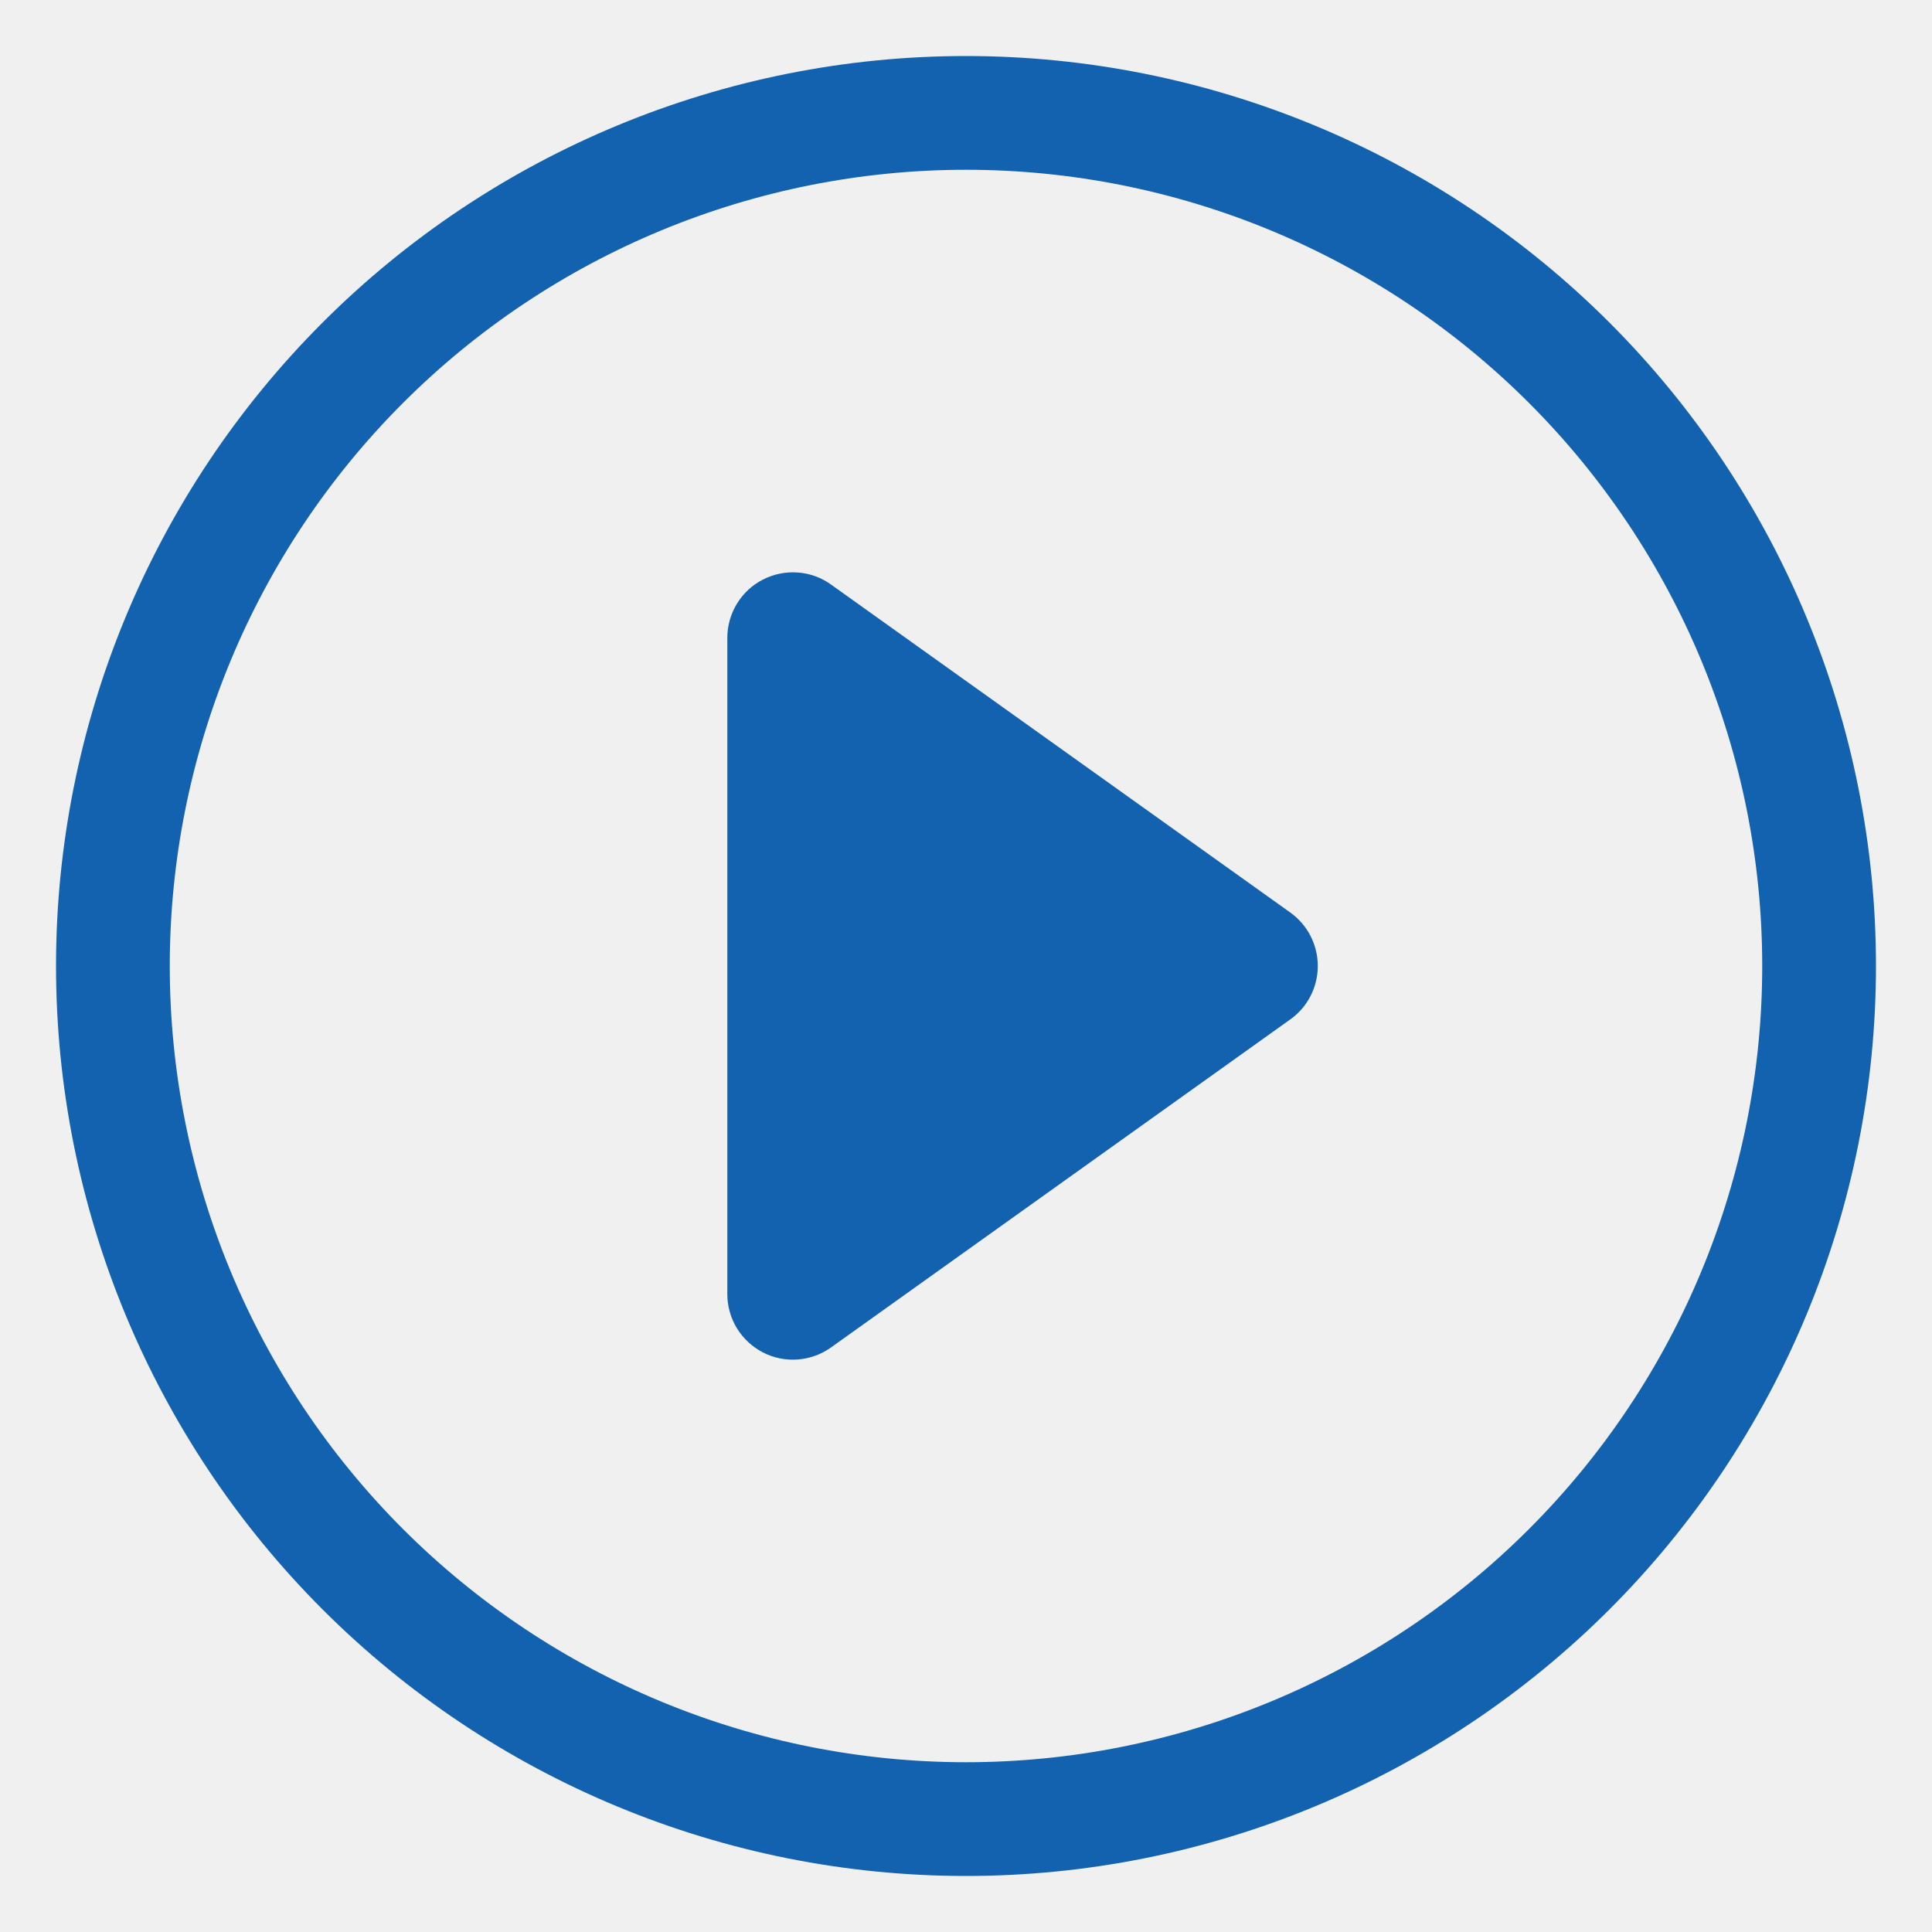
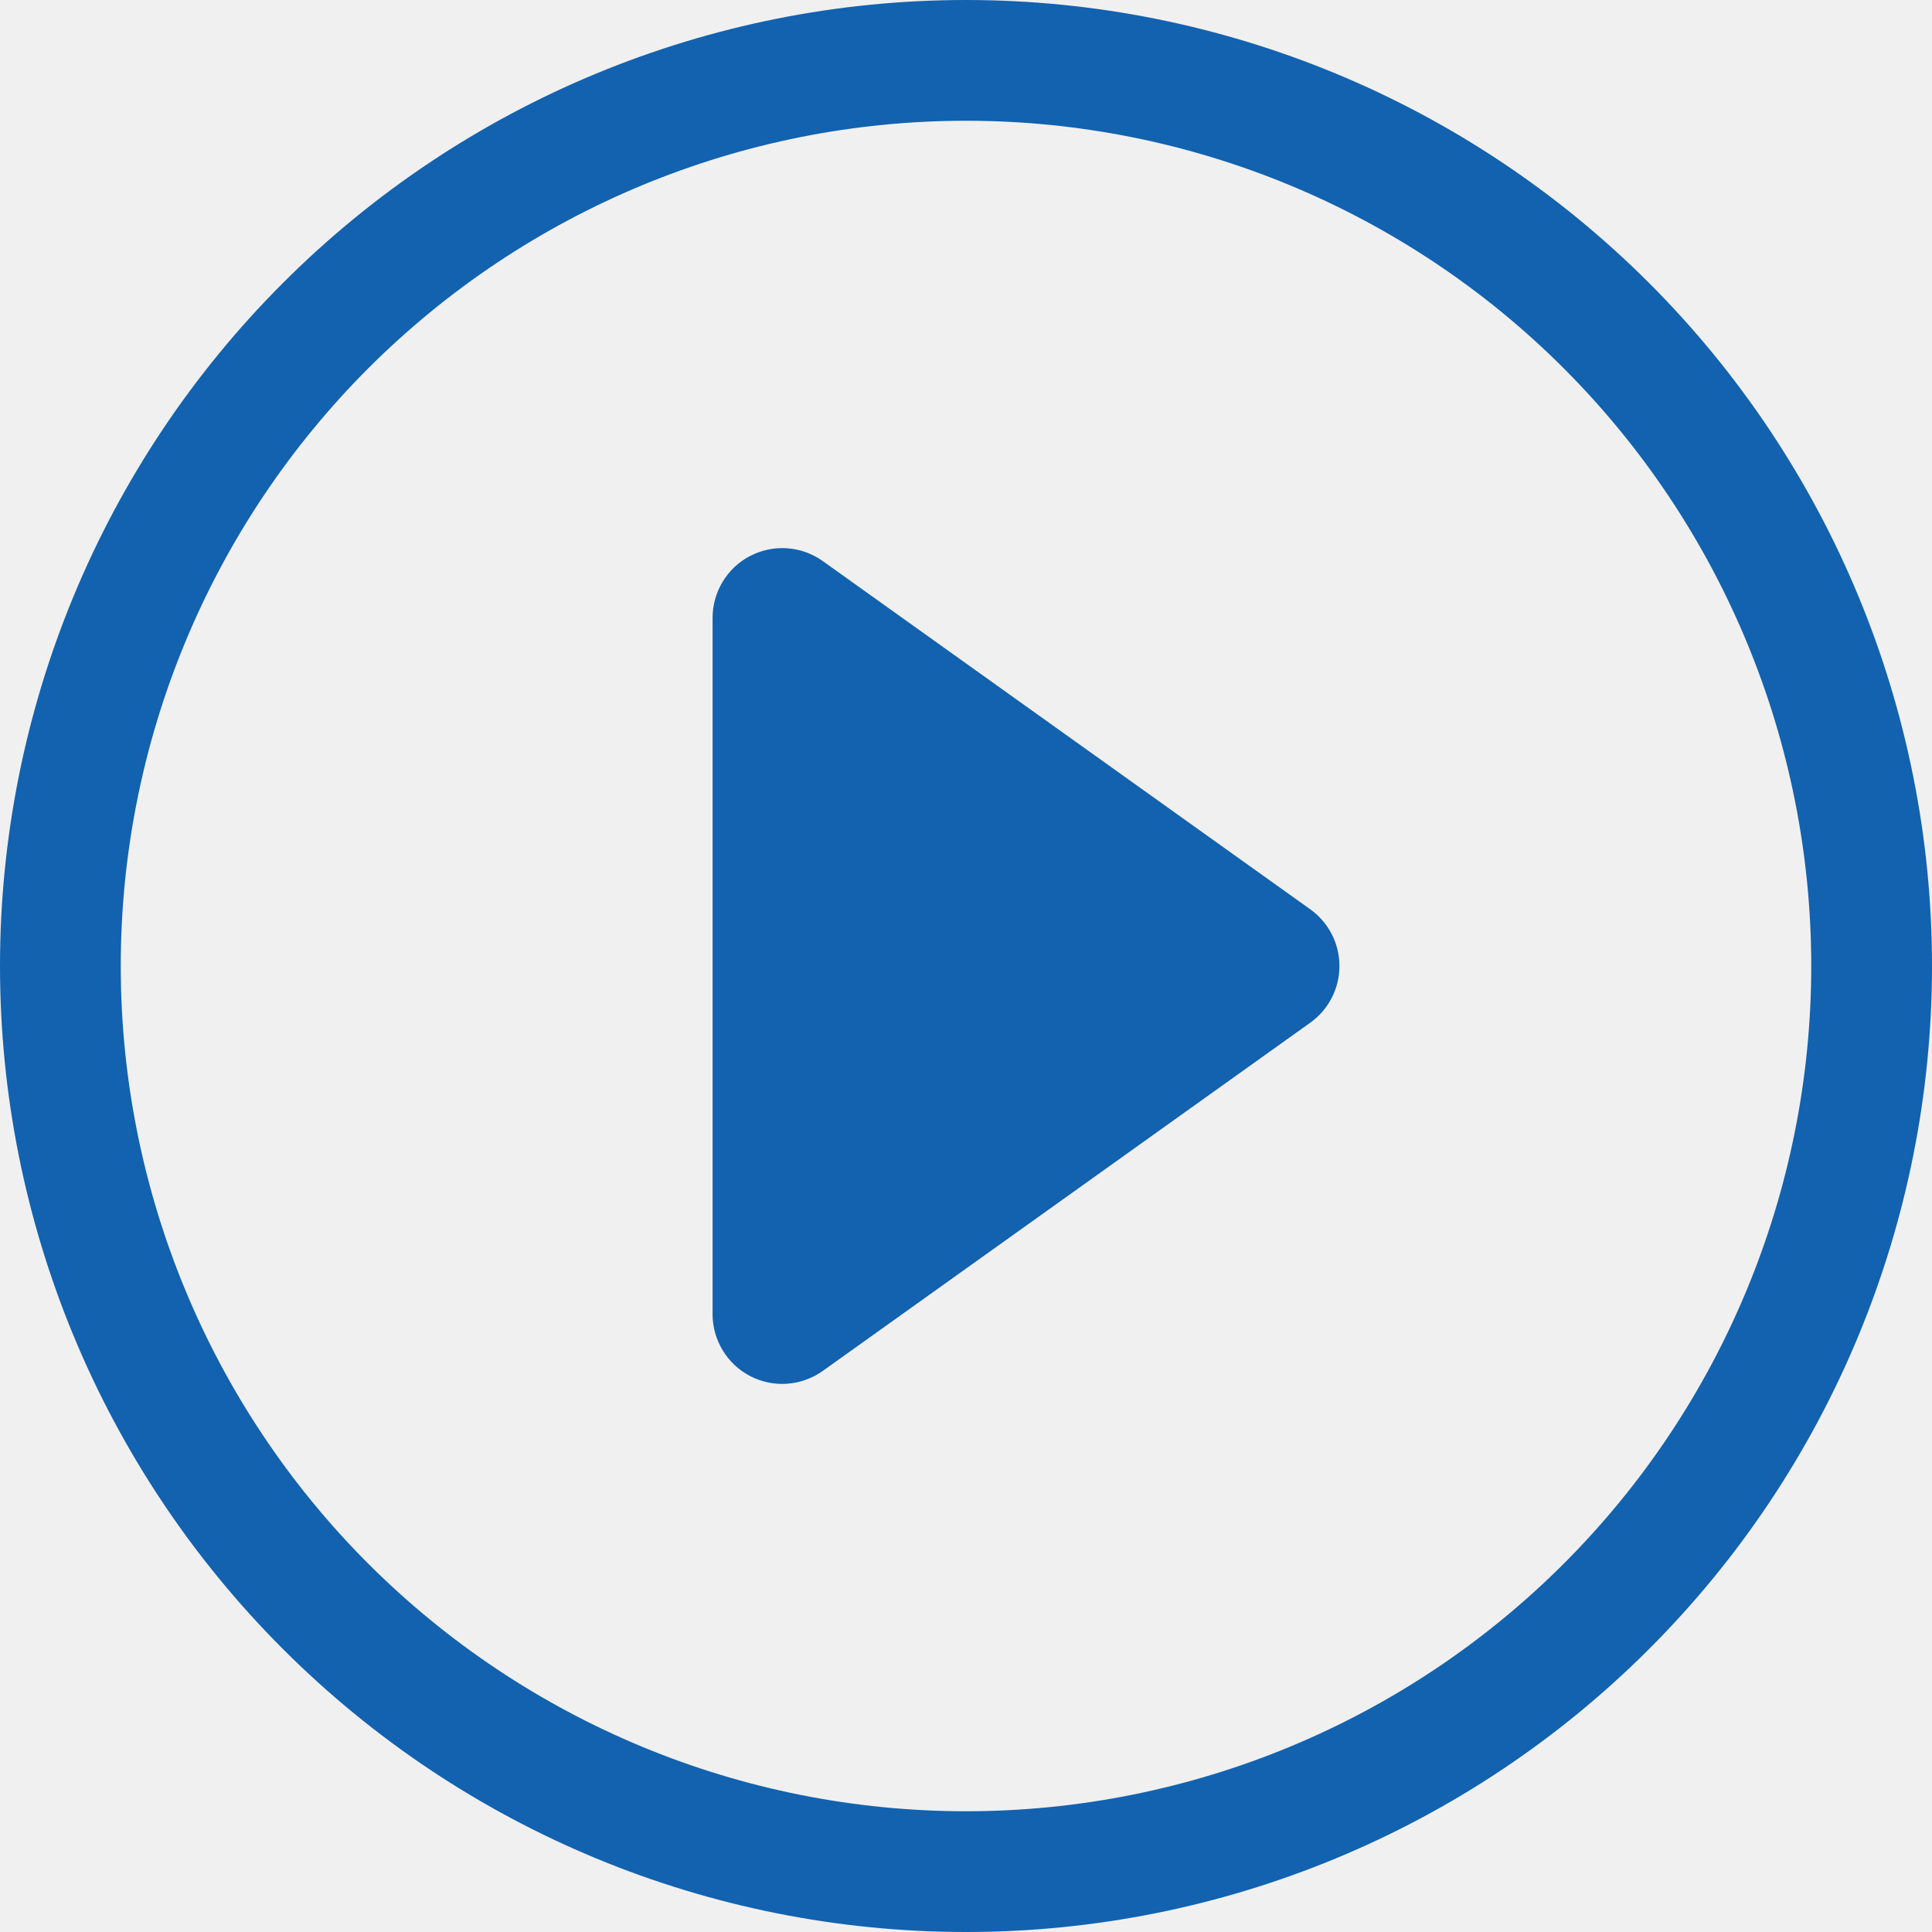
<svg xmlns="http://www.w3.org/2000/svg" width="24" height="24" viewBox="0 0 24 24" fill="none">
-   <g clip-path="url(#clip0_1_2743)">
-     <path d="M12 21.891C9.377 21.891 6.861 20.849 5.006 18.994C3.151 17.139 2.109 14.623 2.109 12C2.109 9.377 3.151 6.861 5.006 5.006C6.861 3.151 9.377 2.109 12 2.109C14.623 2.109 17.139 3.151 18.994 5.006C20.849 6.861 21.891 9.377 21.891 12C21.891 14.623 20.849 17.139 18.994 18.994C17.139 20.849 14.623 21.891 12 21.891ZM12 23.304C14.998 23.304 17.873 22.113 19.993 19.993C22.113 17.873 23.304 14.998 23.304 12C23.304 9.002 22.113 6.127 19.993 4.007C17.873 1.887 14.998 0.696 12 0.696C9.002 0.696 6.127 1.887 4.007 4.007C1.887 6.127 0.696 9.002 0.696 12C0.696 14.998 1.887 17.873 4.007 19.993C6.127 22.113 9.002 23.304 12 23.304V23.304Z" fill="#1262AF" />
-     <path d="M9.477 7.2C9.61 7.131 9.76 7.101 9.909 7.112C10.059 7.122 10.202 7.174 10.324 7.262L16.029 11.336C16.134 11.412 16.221 11.511 16.28 11.627C16.339 11.742 16.37 11.87 16.37 12C16.37 12.13 16.339 12.258 16.28 12.373C16.221 12.488 16.134 12.588 16.029 12.663L10.324 16.738C10.202 16.825 10.059 16.877 9.909 16.888C9.76 16.899 9.61 16.869 9.477 16.8C9.344 16.731 9.232 16.627 9.154 16.5C9.076 16.372 9.035 16.224 9.035 16.075V7.925C9.035 7.775 9.076 7.628 9.154 7.5C9.232 7.372 9.343 7.268 9.477 7.2V7.2Z" fill="#1262AF" />
-   </g>
-   <defs>
-     <clipPath id="clip0_1_2743">
-       <rect width="24" height="24" fill="white" />
-     </clipPath>
-   </defs>
+   <path d="M12 22.5C9.215 22.5 6.545 21.394 4.575 19.425C2.606 17.456 1.5 14.785 1.5 12C1.5 9.215 2.606 6.545 4.575 4.575C6.545 2.606 9.215 1.5 12 1.5C14.785 1.5 17.456 2.606 19.425 4.575C21.394 6.545 22.5 9.215 22.5 12C22.5 14.785 21.394 17.456 19.425 19.425C17.456 21.394 14.785 22.5 12 22.5ZM12 24C15.183 24 18.235 22.736 20.485 20.485C22.736 18.235 24 15.183 24 12C24 8.817 22.736 5.765 20.485 3.515C18.235 1.264 15.183 0 12 0C8.817 0 5.765 1.264 3.515 3.515C1.264 5.765 0 8.817 0 12C0 15.183 1.264 18.235 3.515 20.485C5.765 22.736 8.817 24 12 24V24Z" fill="#1262AF" />
+   <path d="M9.321 6.905C9.463 6.832 9.622 6.799 9.78 6.811C9.939 6.822 10.091 6.878 10.221 6.97L16.277 11.296C16.389 11.376 16.48 11.482 16.543 11.604C16.606 11.726 16.639 11.862 16.639 12C16.639 12.138 16.606 12.274 16.543 12.396C16.48 12.519 16.389 12.624 16.277 12.704L10.221 17.03C10.091 17.122 9.939 17.177 9.78 17.189C9.622 17.201 9.463 17.168 9.322 17.096C9.18 17.023 9.061 16.912 8.979 16.776C8.896 16.641 8.852 16.485 8.852 16.326V7.675C8.852 7.515 8.896 7.359 8.979 7.224C9.061 7.088 9.18 6.977 9.321 6.905V6.905Z" fill="#1262AF" />
</svg>
